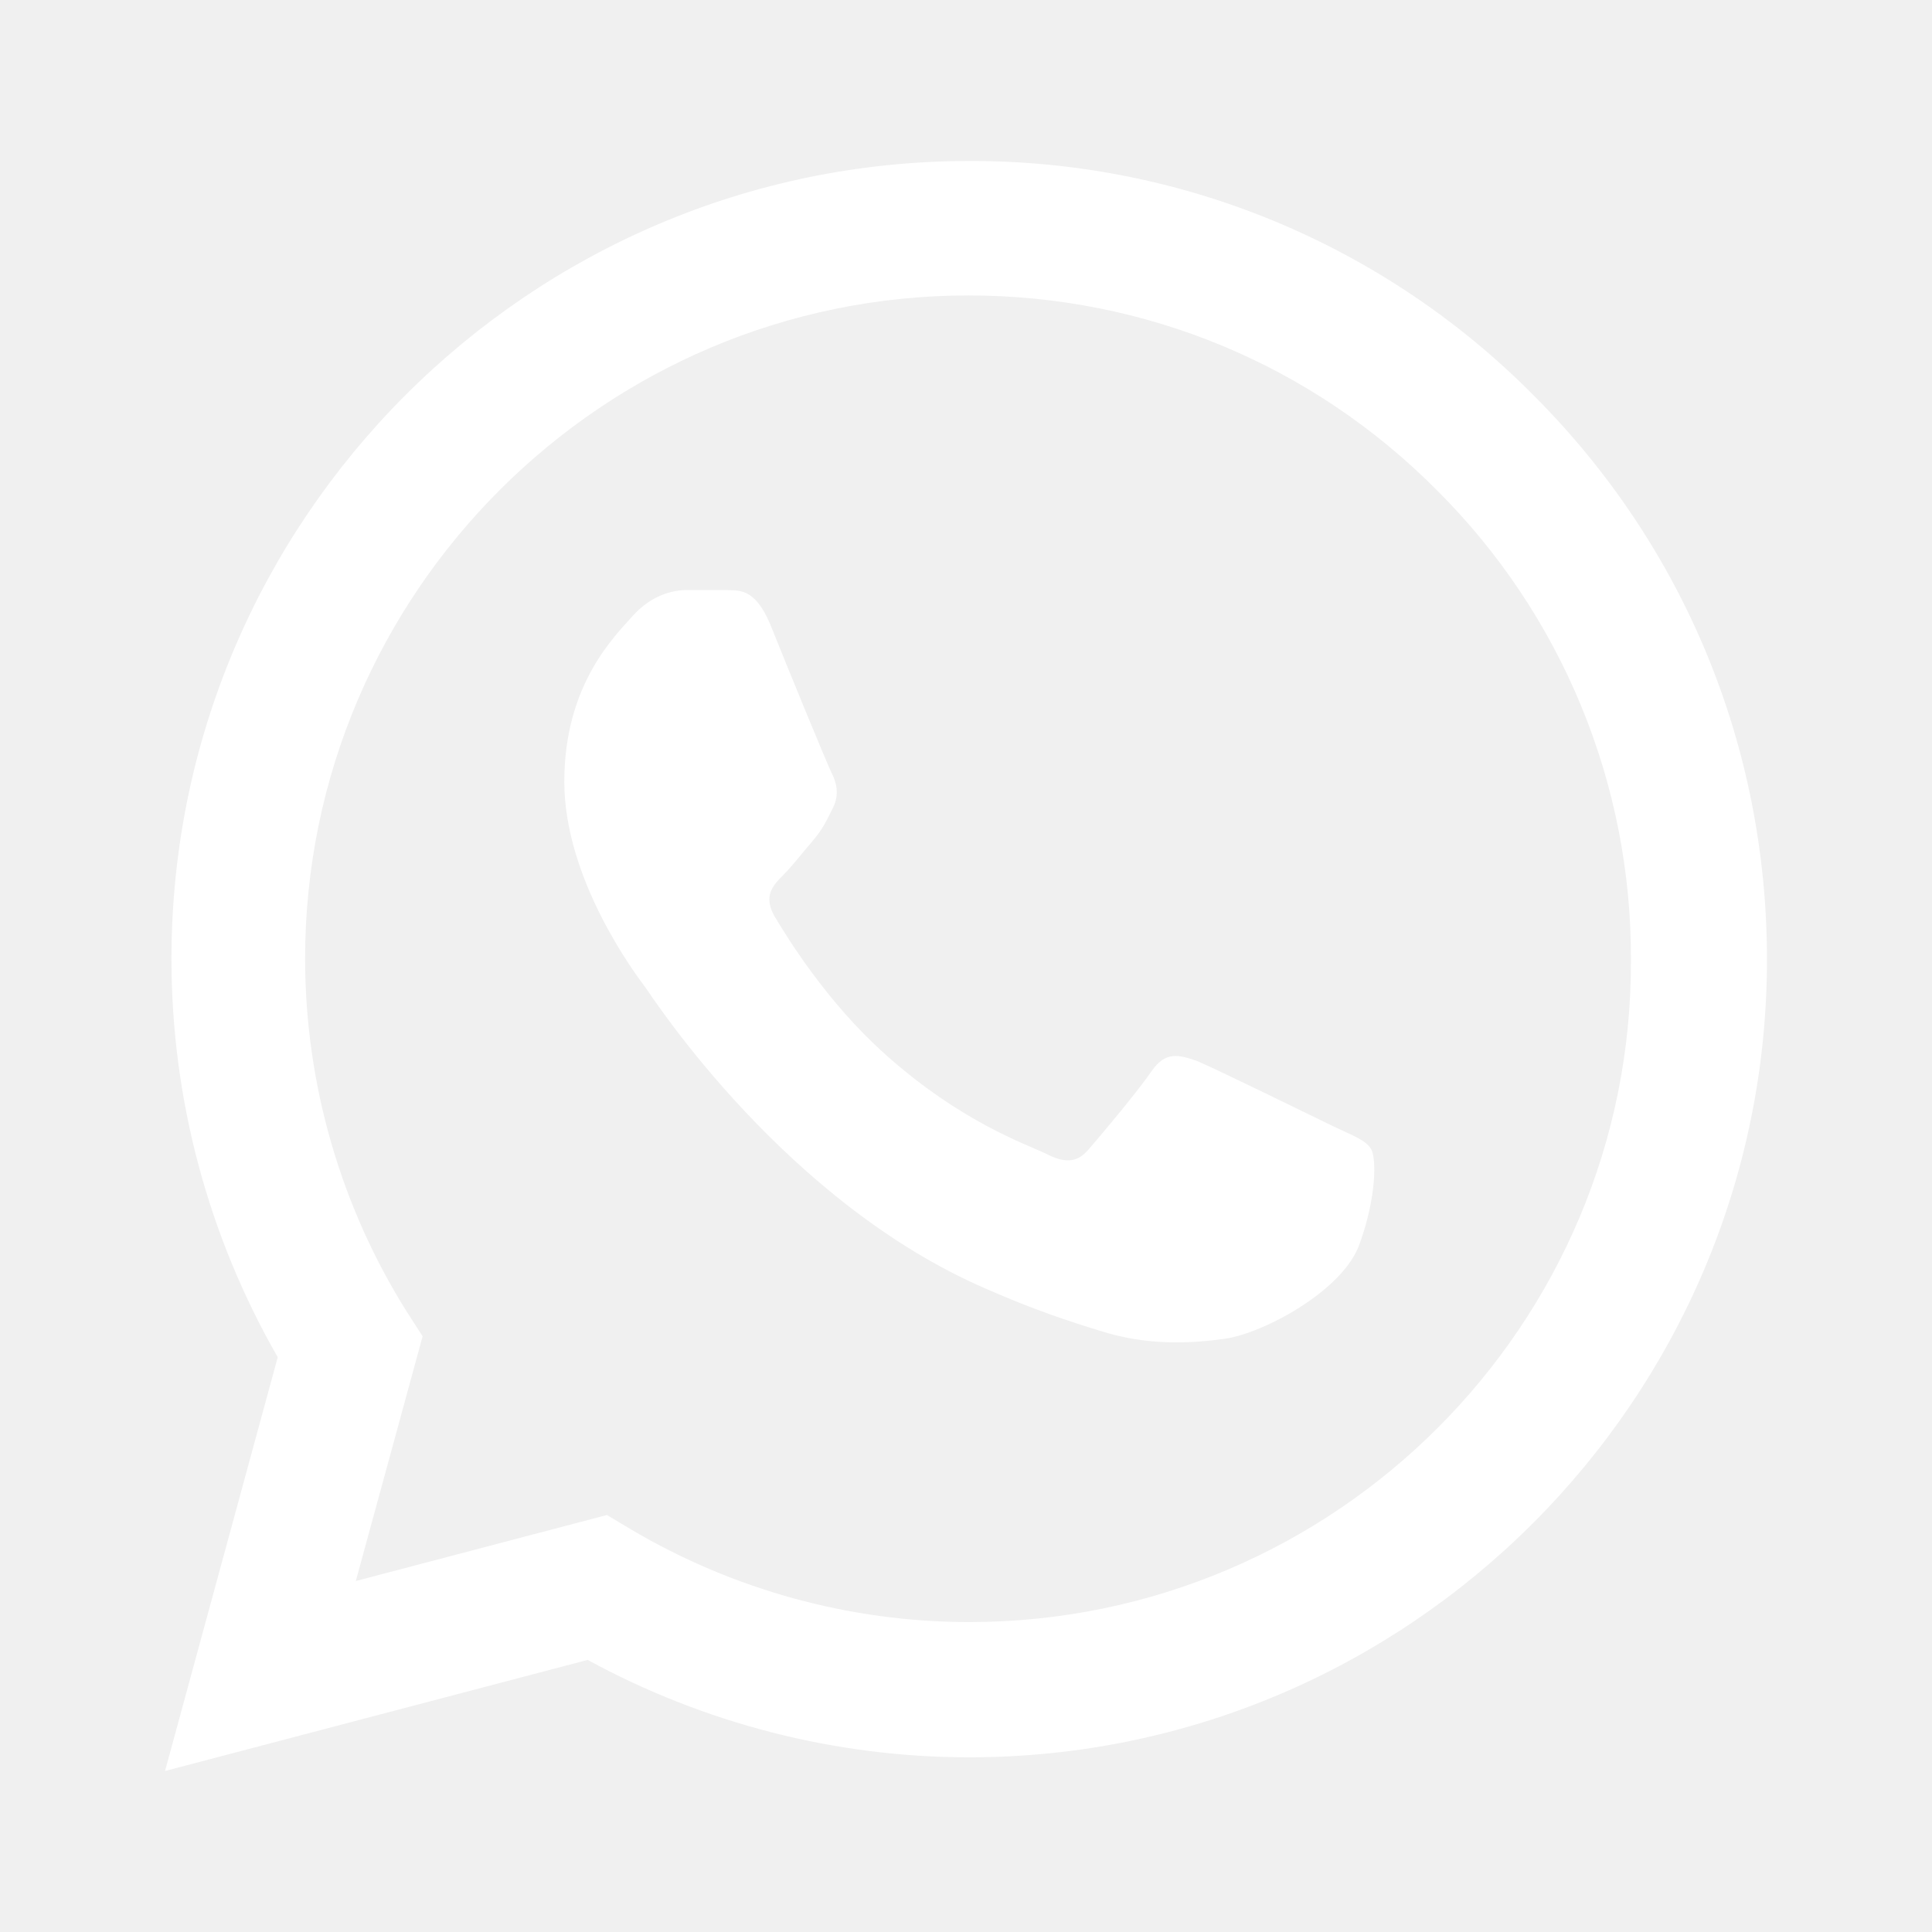
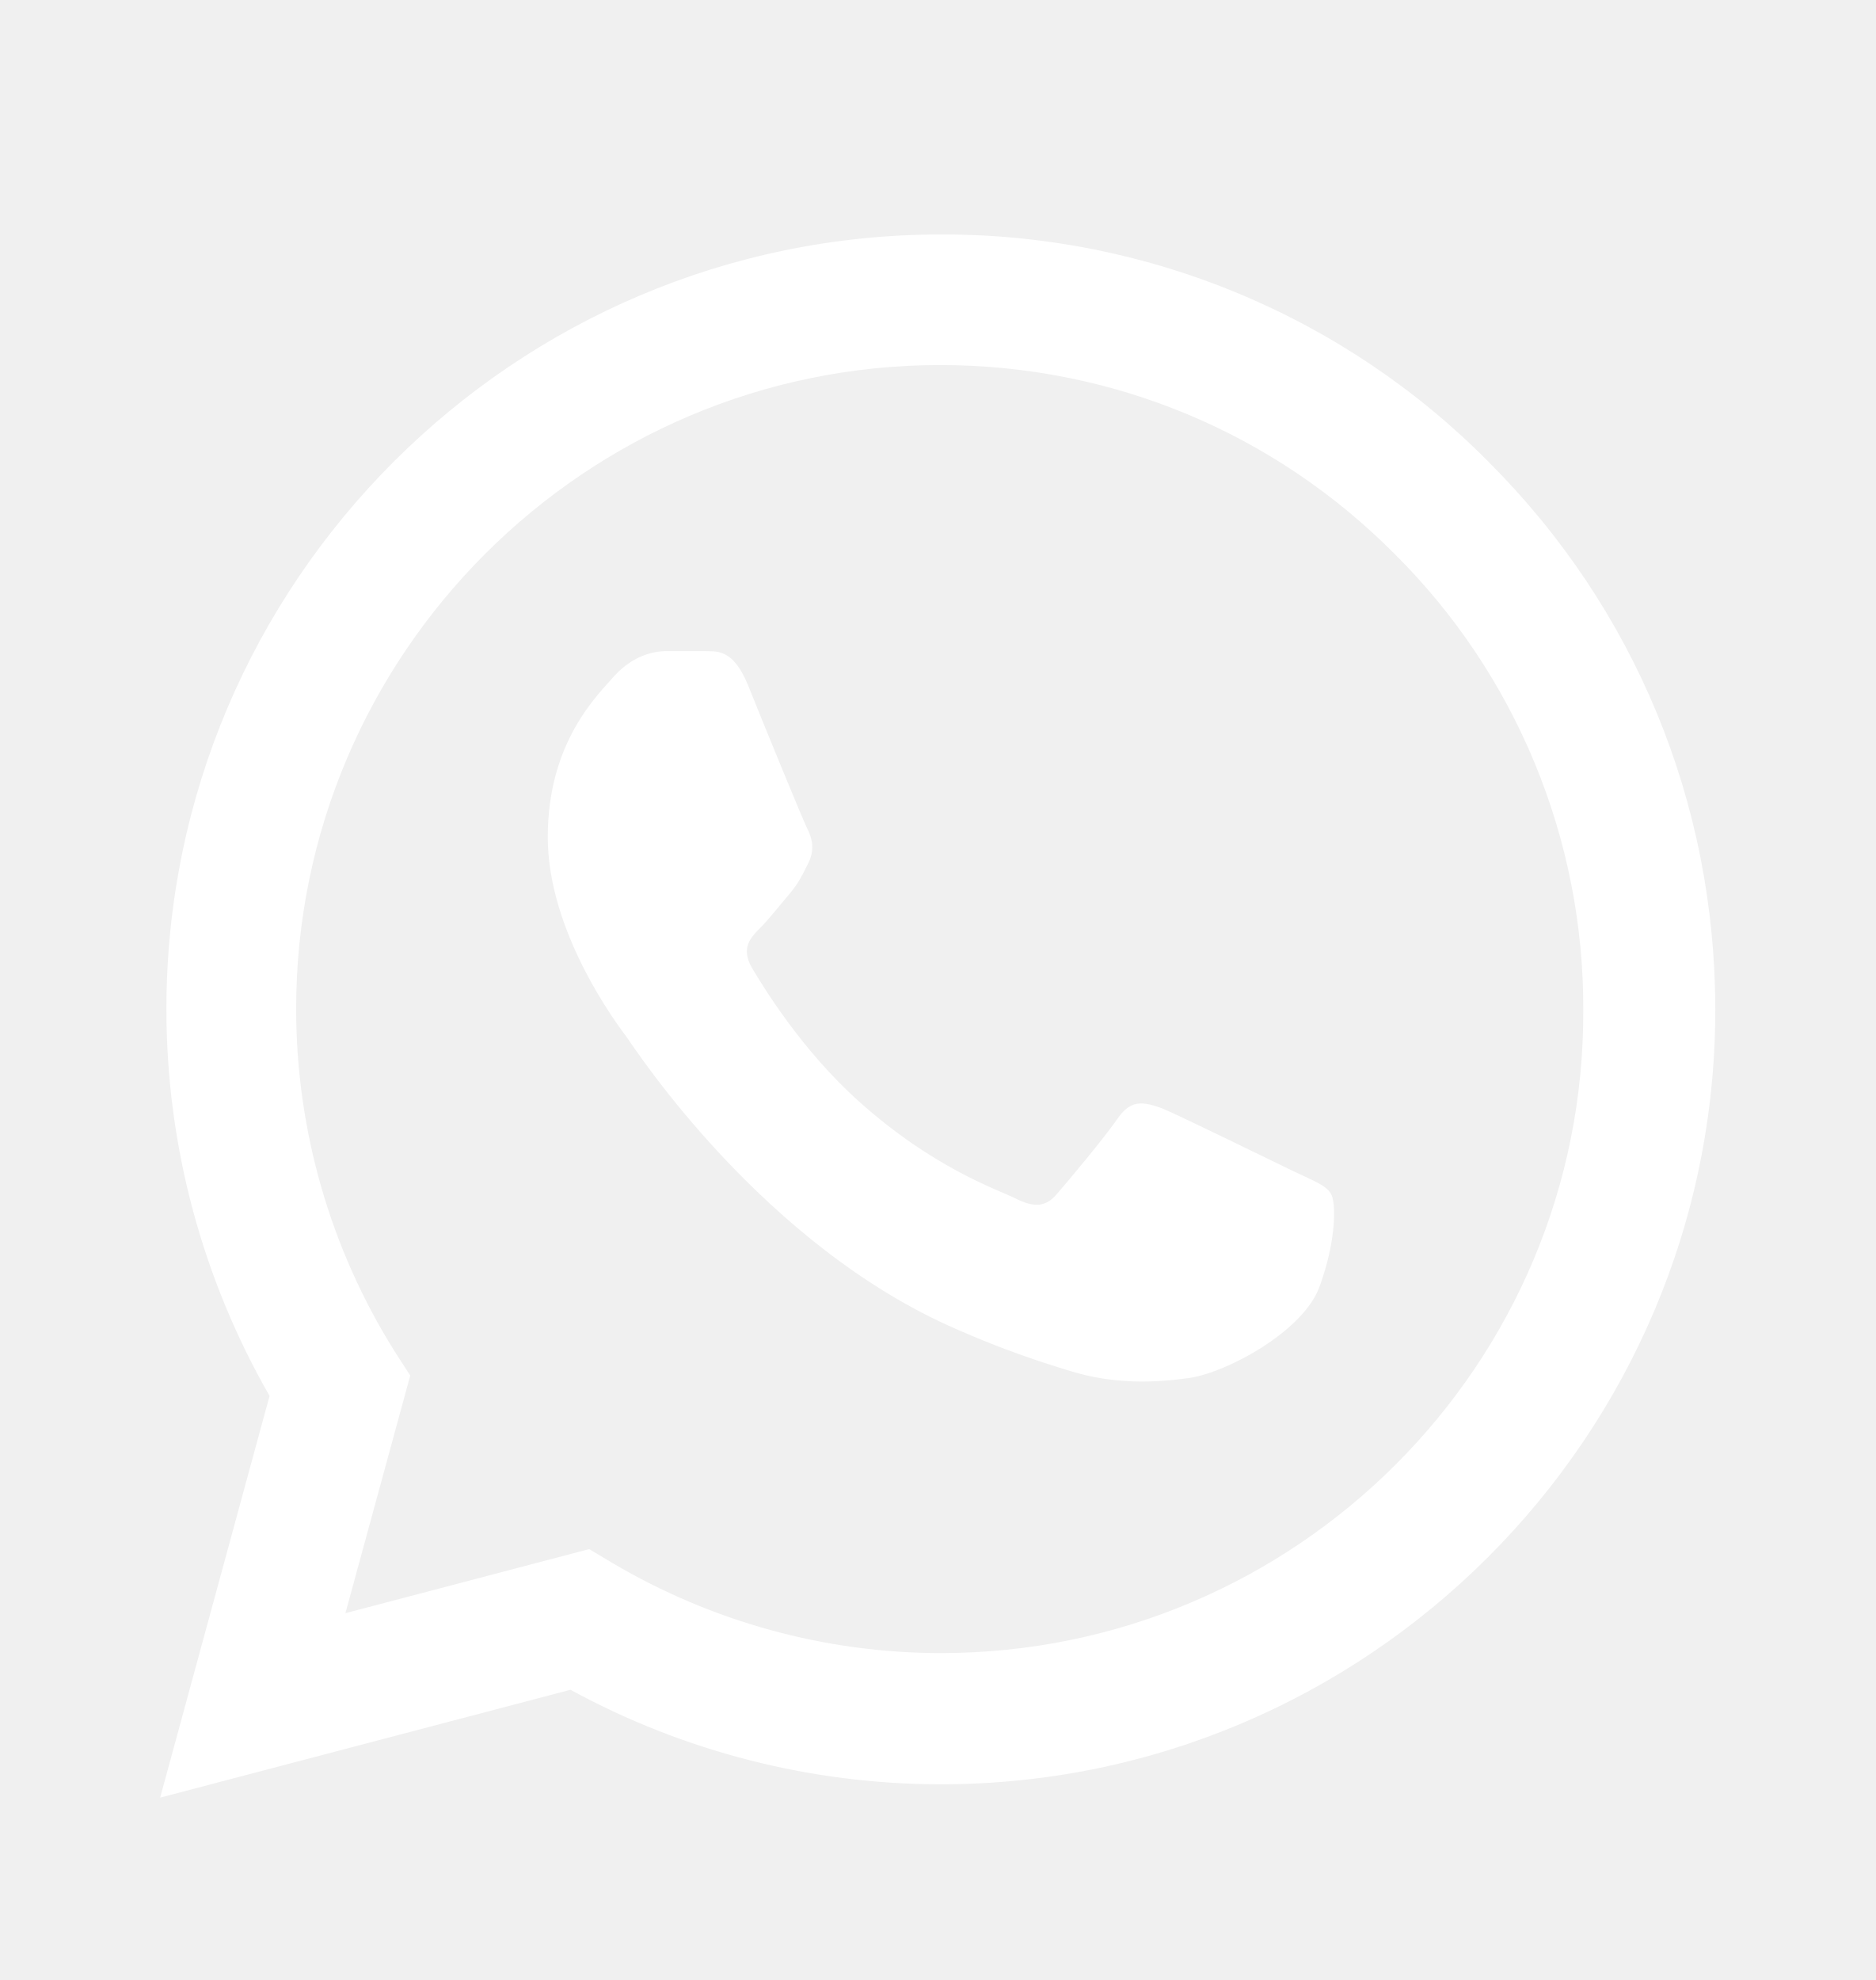
- <svg xmlns="http://www.w3.org/2000/svg" width="24" height="24" viewBox="0 0 24 24" fill="none">
-   <path d="M19.05 4.91C18.133 3.984 17.041 3.25 15.838 2.75C14.634 2.25 13.343 1.996 12.04 2C6.58 2 2.13 6.45 2.13 11.91C2.13 13.66 2.59 15.36 3.45 16.86L2.05 22L7.3 20.62C8.75 21.41 10.38 21.83 12.04 21.83C17.5 21.83 21.95 17.38 21.95 11.92C21.95 9.27 20.92 6.78 19.05 4.91ZM12.04 20.15C10.56 20.15 9.11 19.75 7.84 19L7.54 18.82L4.42 19.64L5.25 16.6L5.05 16.29C4.228 14.977 3.791 13.459 3.79 11.91C3.79 7.37 7.49 3.67 12.03 3.67C14.23 3.67 16.3 4.53 17.85 6.09C18.617 6.854 19.226 7.763 19.639 8.763C20.053 9.764 20.264 10.837 20.26 11.92C20.28 16.46 16.58 20.15 12.04 20.15ZM16.56 13.99C16.31 13.87 15.09 13.27 14.87 13.18C14.64 13.1 14.48 13.06 14.31 13.3C14.14 13.55 13.67 14.11 13.53 14.27C13.39 14.44 13.24 14.46 12.99 14.33C12.74 14.21 11.94 13.94 11 13.1C10.26 12.44 9.77 11.63 9.62 11.38C9.48 11.13 9.6 11 9.73 10.87C9.84 10.76 9.98 10.58 10.1 10.44C10.22 10.3 10.27 10.19 10.35 10.03C10.43 9.86 10.39 9.72 10.33 9.6C10.27 9.48 9.77 8.26 9.57 7.76C9.37 7.28 9.16 7.34 9.01 7.33H8.53C8.36 7.33 8.1 7.39 7.87 7.64C7.65 7.89 7.01 8.49 7.01 9.71C7.01 10.93 7.9 12.11 8.02 12.27C8.14 12.44 9.77 14.94 12.25 16.01C12.84 16.27 13.3 16.42 13.66 16.53C14.25 16.72 14.79 16.69 15.22 16.63C15.7 16.56 16.69 16.03 16.89 15.45C17.1 14.87 17.1 14.38 17.03 14.27C16.96 14.16 16.81 14.11 16.56 13.99Z" fill="white" />
+ <svg xmlns="http://www.w3.org/2000/svg" width="18" height="19" viewBox="0 0 18 19" fill="none">
+   <path d="M14.287 4.433C13.6 3.738 12.78 3.187 11.878 2.813C10.975 2.438 10.007 2.247 9.03 2.25C4.935 2.25 1.597 5.588 1.597 9.683C1.597 10.995 1.942 12.27 2.587 13.395L1.537 17.25L5.475 16.215C6.562 16.808 7.785 17.122 9.03 17.122C13.125 17.122 16.462 13.785 16.462 9.69C16.462 7.703 15.69 5.835 14.287 4.433ZM9.03 15.863C7.92 15.863 6.832 15.562 5.88 15L5.655 14.865L3.315 15.48L3.937 13.2L3.787 12.967C3.17 11.983 2.843 10.845 2.842 9.683C2.842 6.278 5.617 3.503 9.022 3.503C10.672 3.503 12.225 4.148 13.387 5.318C13.963 5.891 14.419 6.572 14.729 7.323C15.039 8.073 15.198 8.878 15.195 9.69C15.21 13.095 12.435 15.863 9.03 15.863ZM12.42 11.242C12.232 11.152 11.317 10.703 11.152 10.635C10.98 10.575 10.86 10.545 10.732 10.725C10.605 10.912 10.252 11.332 10.147 11.453C10.042 11.58 9.93 11.595 9.742 11.498C9.555 11.408 8.955 11.205 8.25 10.575C7.695 10.08 7.327 9.473 7.215 9.285C7.11 9.098 7.2 9 7.297 8.903C7.38 8.82 7.485 8.685 7.575 8.58C7.665 8.475 7.702 8.393 7.762 8.273C7.822 8.145 7.792 8.04 7.747 7.95C7.702 7.86 7.327 6.945 7.177 6.57C7.027 6.21 6.87 6.255 6.757 6.248H6.397C6.27 6.248 6.075 6.293 5.902 6.48C5.737 6.668 5.257 7.118 5.257 8.033C5.257 8.948 5.925 9.833 6.015 9.953C6.105 10.08 7.327 11.955 9.187 12.758C9.63 12.953 9.975 13.065 10.245 13.148C10.687 13.29 11.092 13.268 11.415 13.223C11.775 13.17 12.517 12.773 12.667 12.338C12.825 11.902 12.825 11.535 12.772 11.453C12.72 11.37 12.607 11.332 12.42 11.242Z" fill="white" />
</svg>
